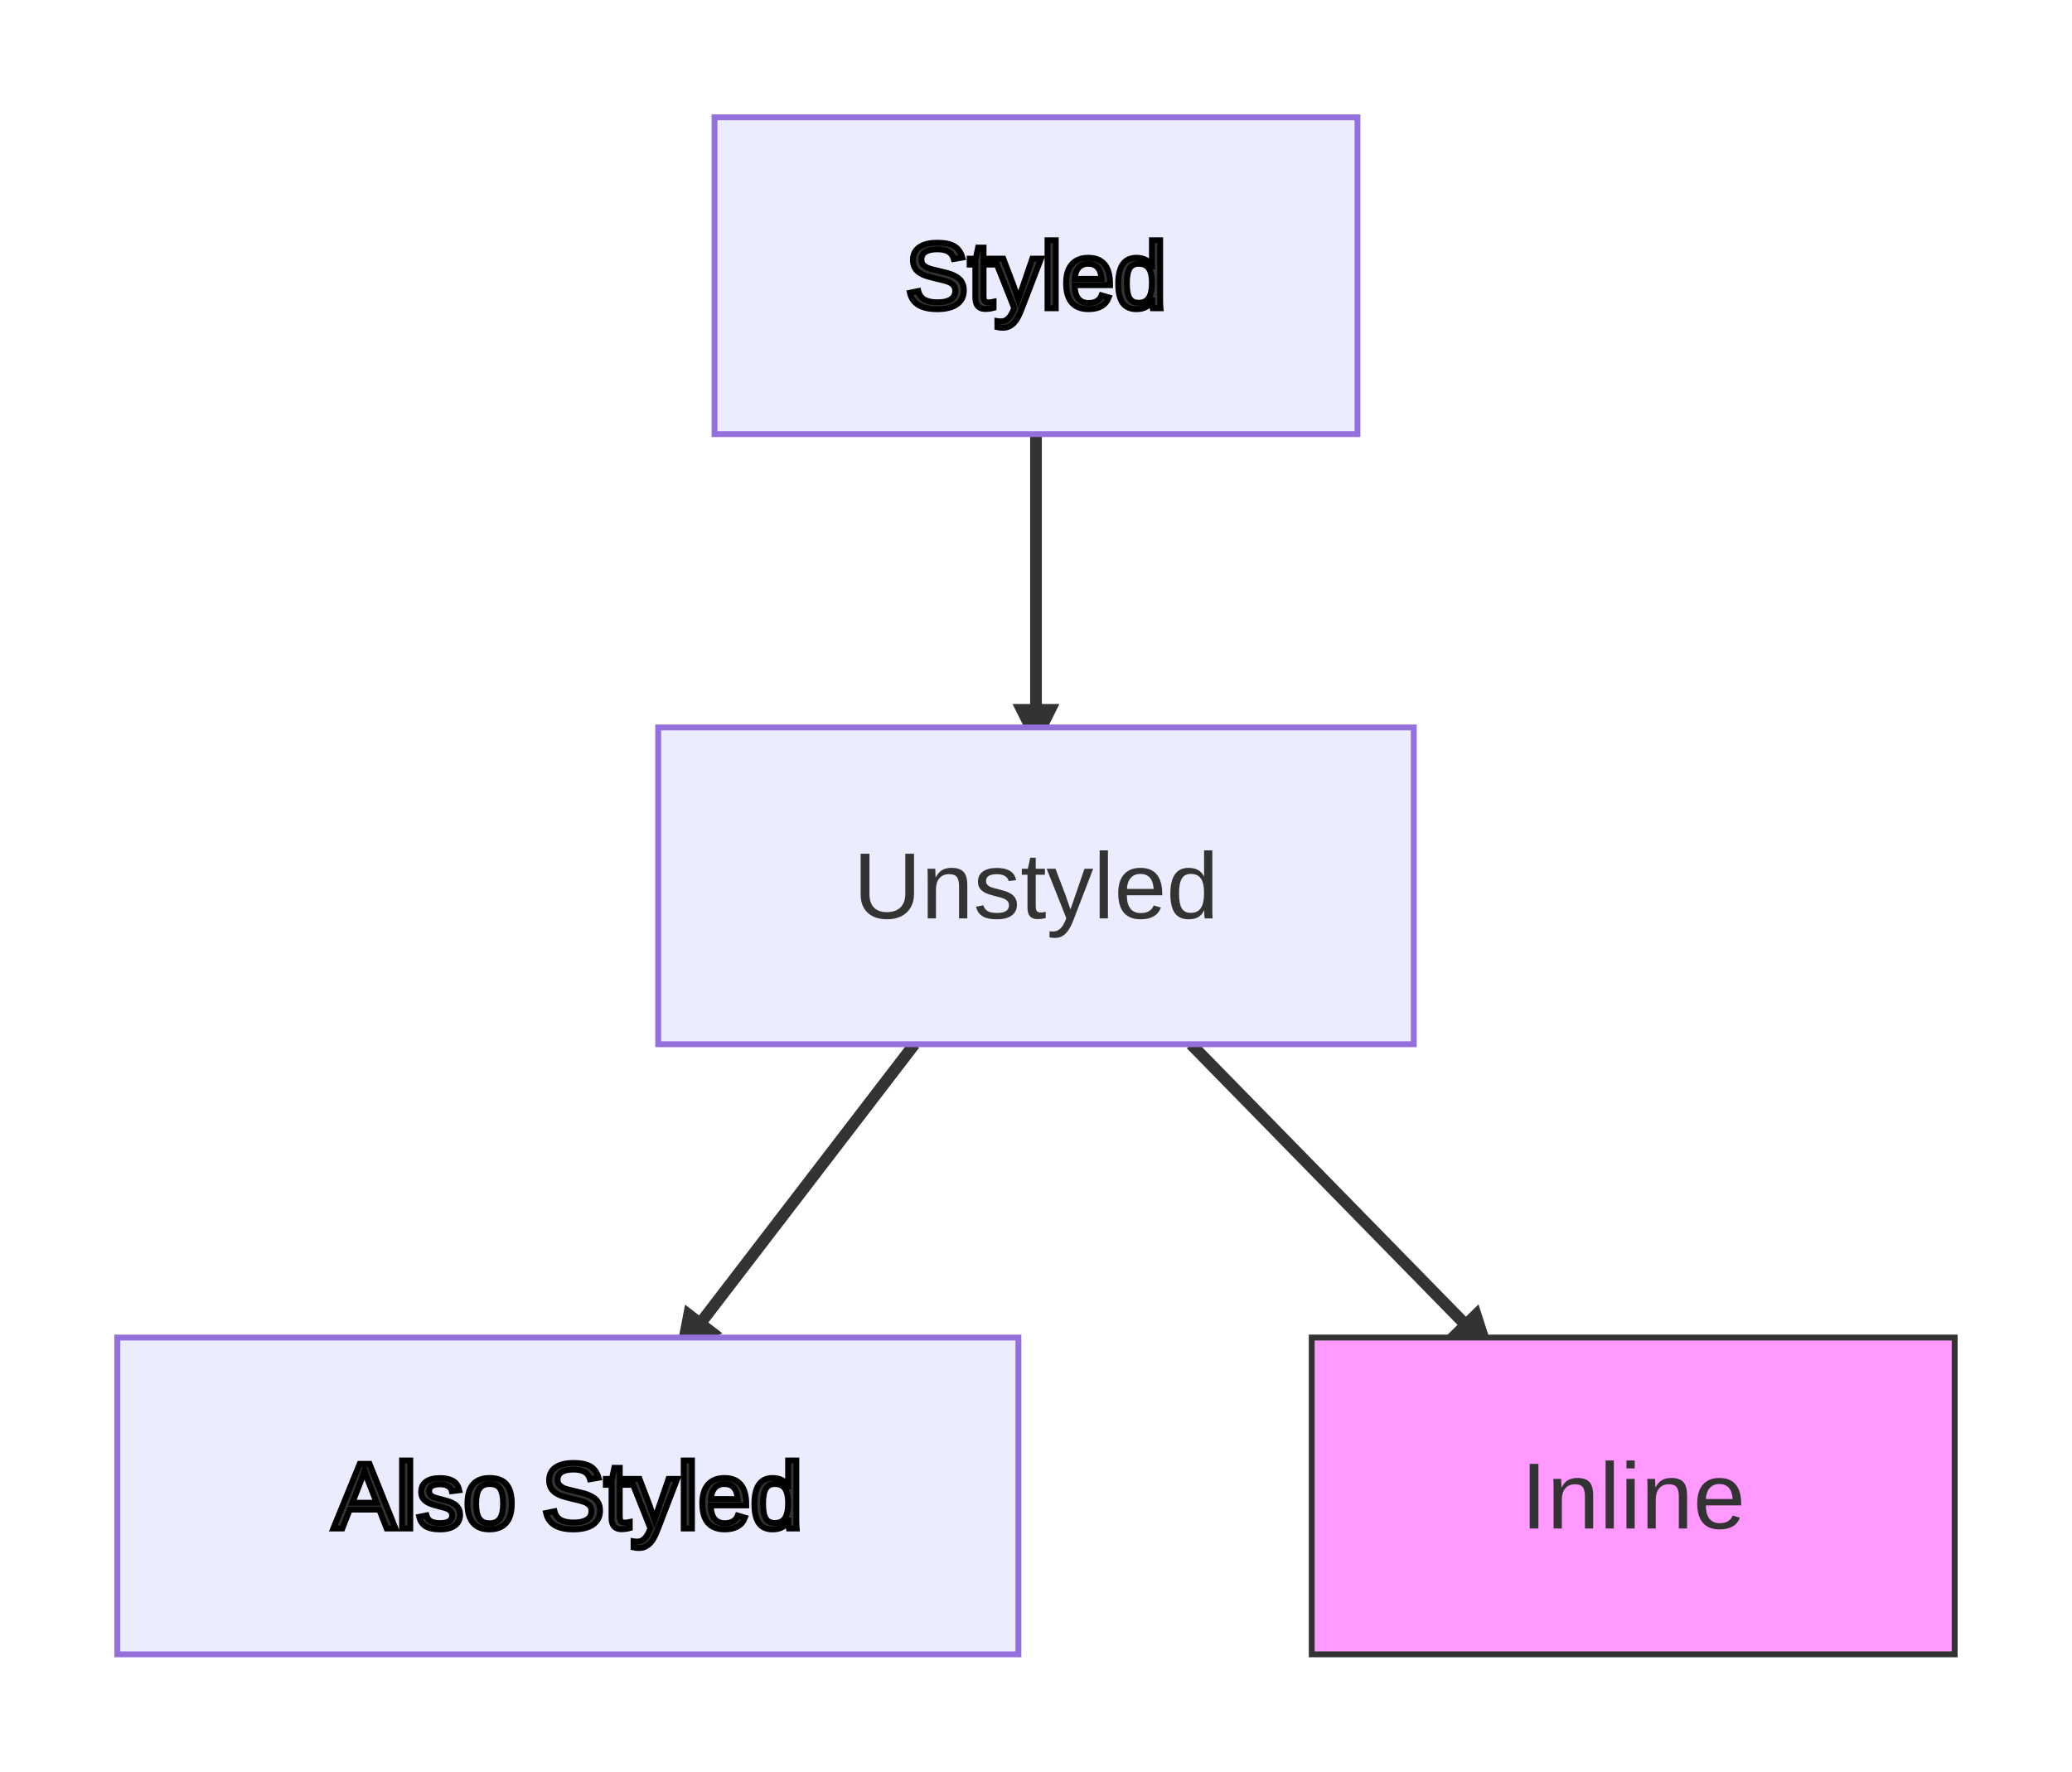
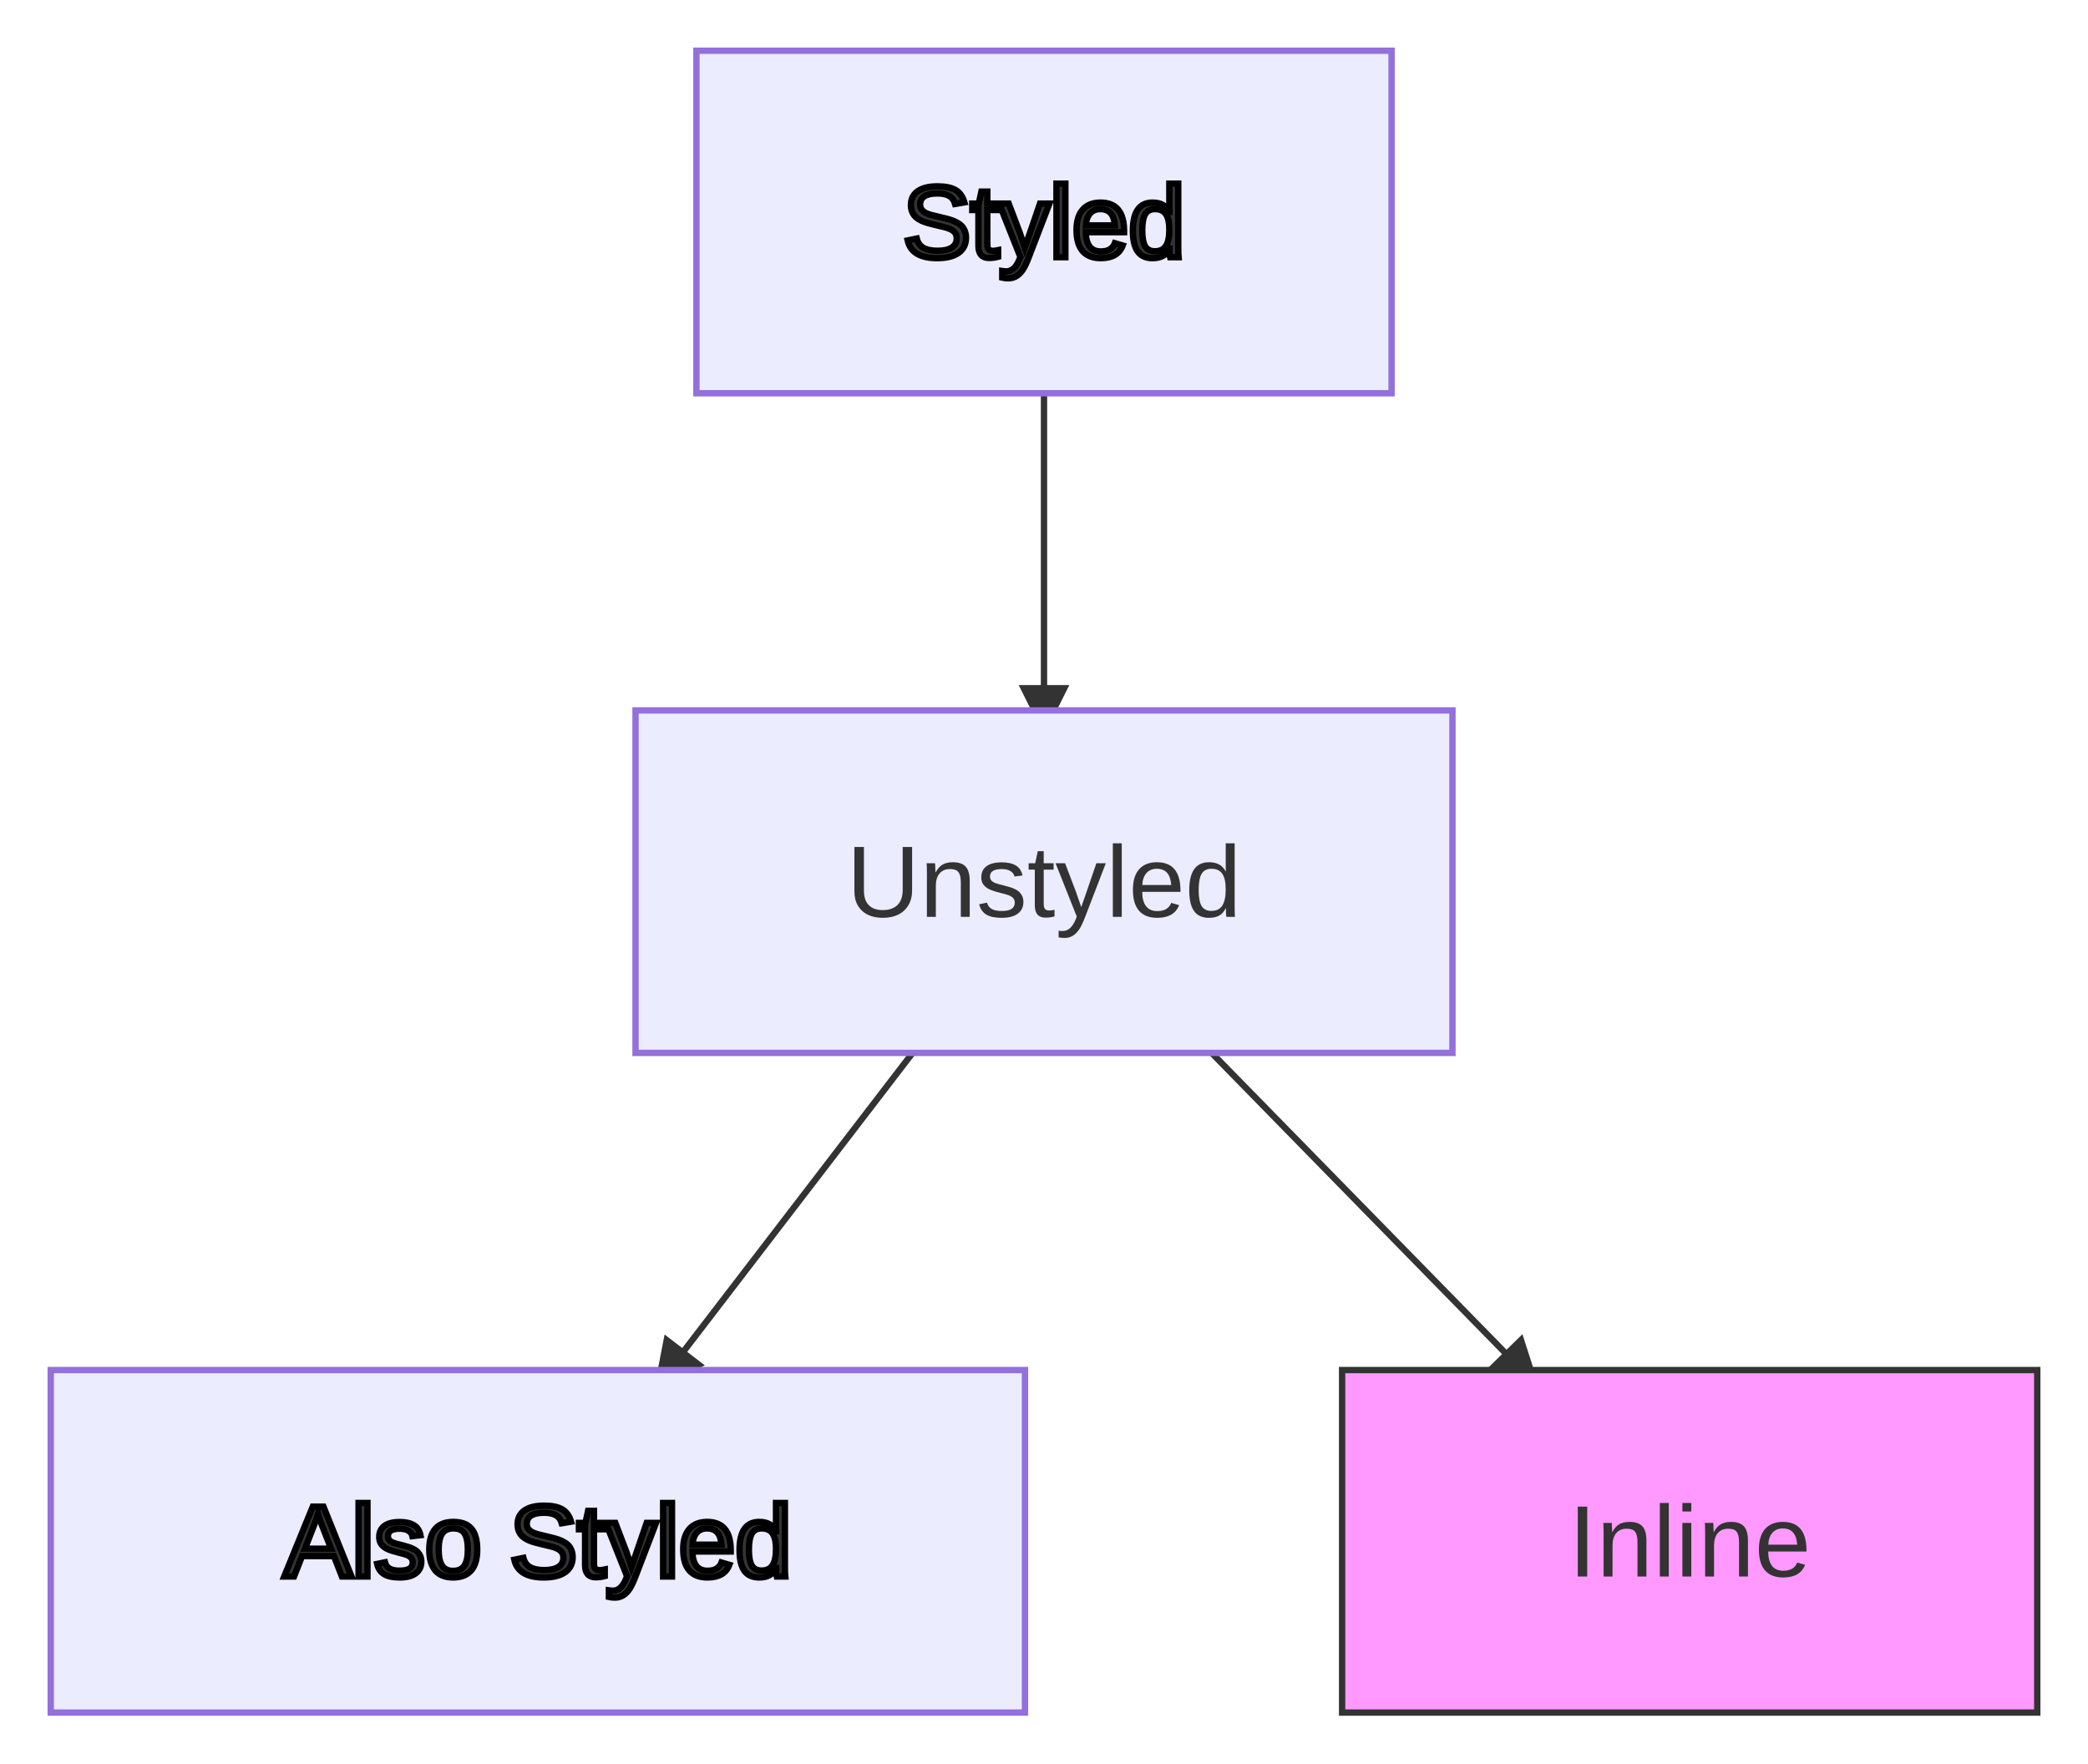
- <svg xmlns="http://www.w3.org/2000/svg" viewBox="-20 -20 353.2 302" width="353.2" height="302" style="background-color: white">
+ <svg xmlns="http://www.w3.org/2000/svg" viewBox="-8 -8 329.2 278" width="329.2" height="278" style="background-color: white">
  <defs>
    <marker id="arrow" viewBox="0 0 10 10" markerWidth="8" markerHeight="8" refX="5" refY="5" orient="auto" markerUnits="userSpaceOnUse">
      <path d="M 0 0 L 10 5 L 0 10 z" fill="#333333" />
    </marker>
    <marker id="circle-end" viewBox="0 0 10 10" markerWidth="11" markerHeight="11" refX="11" refY="5" orient="auto" markerUnits="userSpaceOnUse">
      <circle cx="5" cy="5" r="5" fill="#333333" />
    </marker>
    <marker id="cross-end" viewBox="0 0 11 11" markerWidth="11" markerHeight="11" refX="12" refY="5.2" orient="auto" markerUnits="userSpaceOnUse">
      <path d="M 1,1 l 9,9 M 10,1 l -9,9" stroke="#333333" stroke-width="2" />
    </marker>
    <marker id="arrow-reverse" viewBox="0 0 10 10" markerWidth="8" markerHeight="8" refX="5" refY="5" orient="auto-start-reverse" markerUnits="userSpaceOnUse">
      <path d="M 0 0 L 10 5 L 0 10 z" fill="#333333" />
    </marker>
  </defs>
  <style>.node rect, .node polygon, .node circle, .node path, .node line { fill: #ECECFF; stroke: #9370DB; stroke-width: 1; }
.node text { fill: #333333; font-family: "trebuchet ms", verdana, arial, sans-serif; font-size: 16px; }
- .edge path { fill: none; stroke: #333333; stroke-width: 2; stroke-dasharray: 0; }
+ .edge path { fill: none; stroke: #333333; }
.edge text { fill: #333333; font-family: "trebuchet ms", verdana, arial, sans-serif; font-size: 12px; }
.subgraph rect { fill: #ffffde; stroke: #aaaa33; stroke-width: 1; opacity: 0.5; }
.subgraph text { fill: #333333; font-family: "trebuchet ms", verdana, arial, sans-serif; font-size: 12px; font-weight: bold; }
.highlight { fill:#ff0;stroke:#000; }
</style>
  <g class="edge" data-edge-source="A" data-edge-target="B">
    <path d="M156.6,54.0 L156.6,104.0" stroke-width="1" marker-end="url(#arrow)" />
  </g>
  <g class="edge" data-edge-source="B" data-edge-target="C">
    <path d="M135.88,158.0 L97.52,208.0" stroke-width="1" marker-end="url(#arrow)" />
  </g>
  <g class="edge" data-edge-source="B" data-edge-target="D">
    <path d="M183.03,158.0 L231.97,208.0" stroke-width="1" marker-end="url(#arrow)" />
  </g>
  <g class="node highlight" data-node-id="A">
    <rect x="101.8" y="0.0" width="109.6" height="54.0" />
    <text text-anchor="middle" dominant-baseline="central" font-family="&quot;trebuchet ms&quot;, verdana, arial, sans-serif" x="156.6" y="27">Styled</text>
  </g>
  <g class="node" data-node-id="B">
    <rect x="92.2" y="104.0" width="128.8" height="54.0" />
    <text text-anchor="middle" dominant-baseline="central" font-family="&quot;trebuchet ms&quot;, verdana, arial, sans-serif" x="156.6" y="131">Unstyled</text>
  </g>
  <g class="node highlight" data-node-id="C">
    <rect x="0.0" y="208.0" width="153.6" height="54.0" />
    <text text-anchor="middle" dominant-baseline="central" font-family="&quot;trebuchet ms&quot;, verdana, arial, sans-serif" x="76.8" y="235">Also Styled</text>
  </g>
  <g class="node" data-node-id="D">
    <rect x="203.6" y="208.0" width="109.6" height="54.0" style="fill:#f9f;stroke:#333" />
    <text text-anchor="middle" dominant-baseline="central" font-family="&quot;trebuchet ms&quot;, verdana, arial, sans-serif" x="258.4" y="235">Inline</text>
  </g>
</svg>
